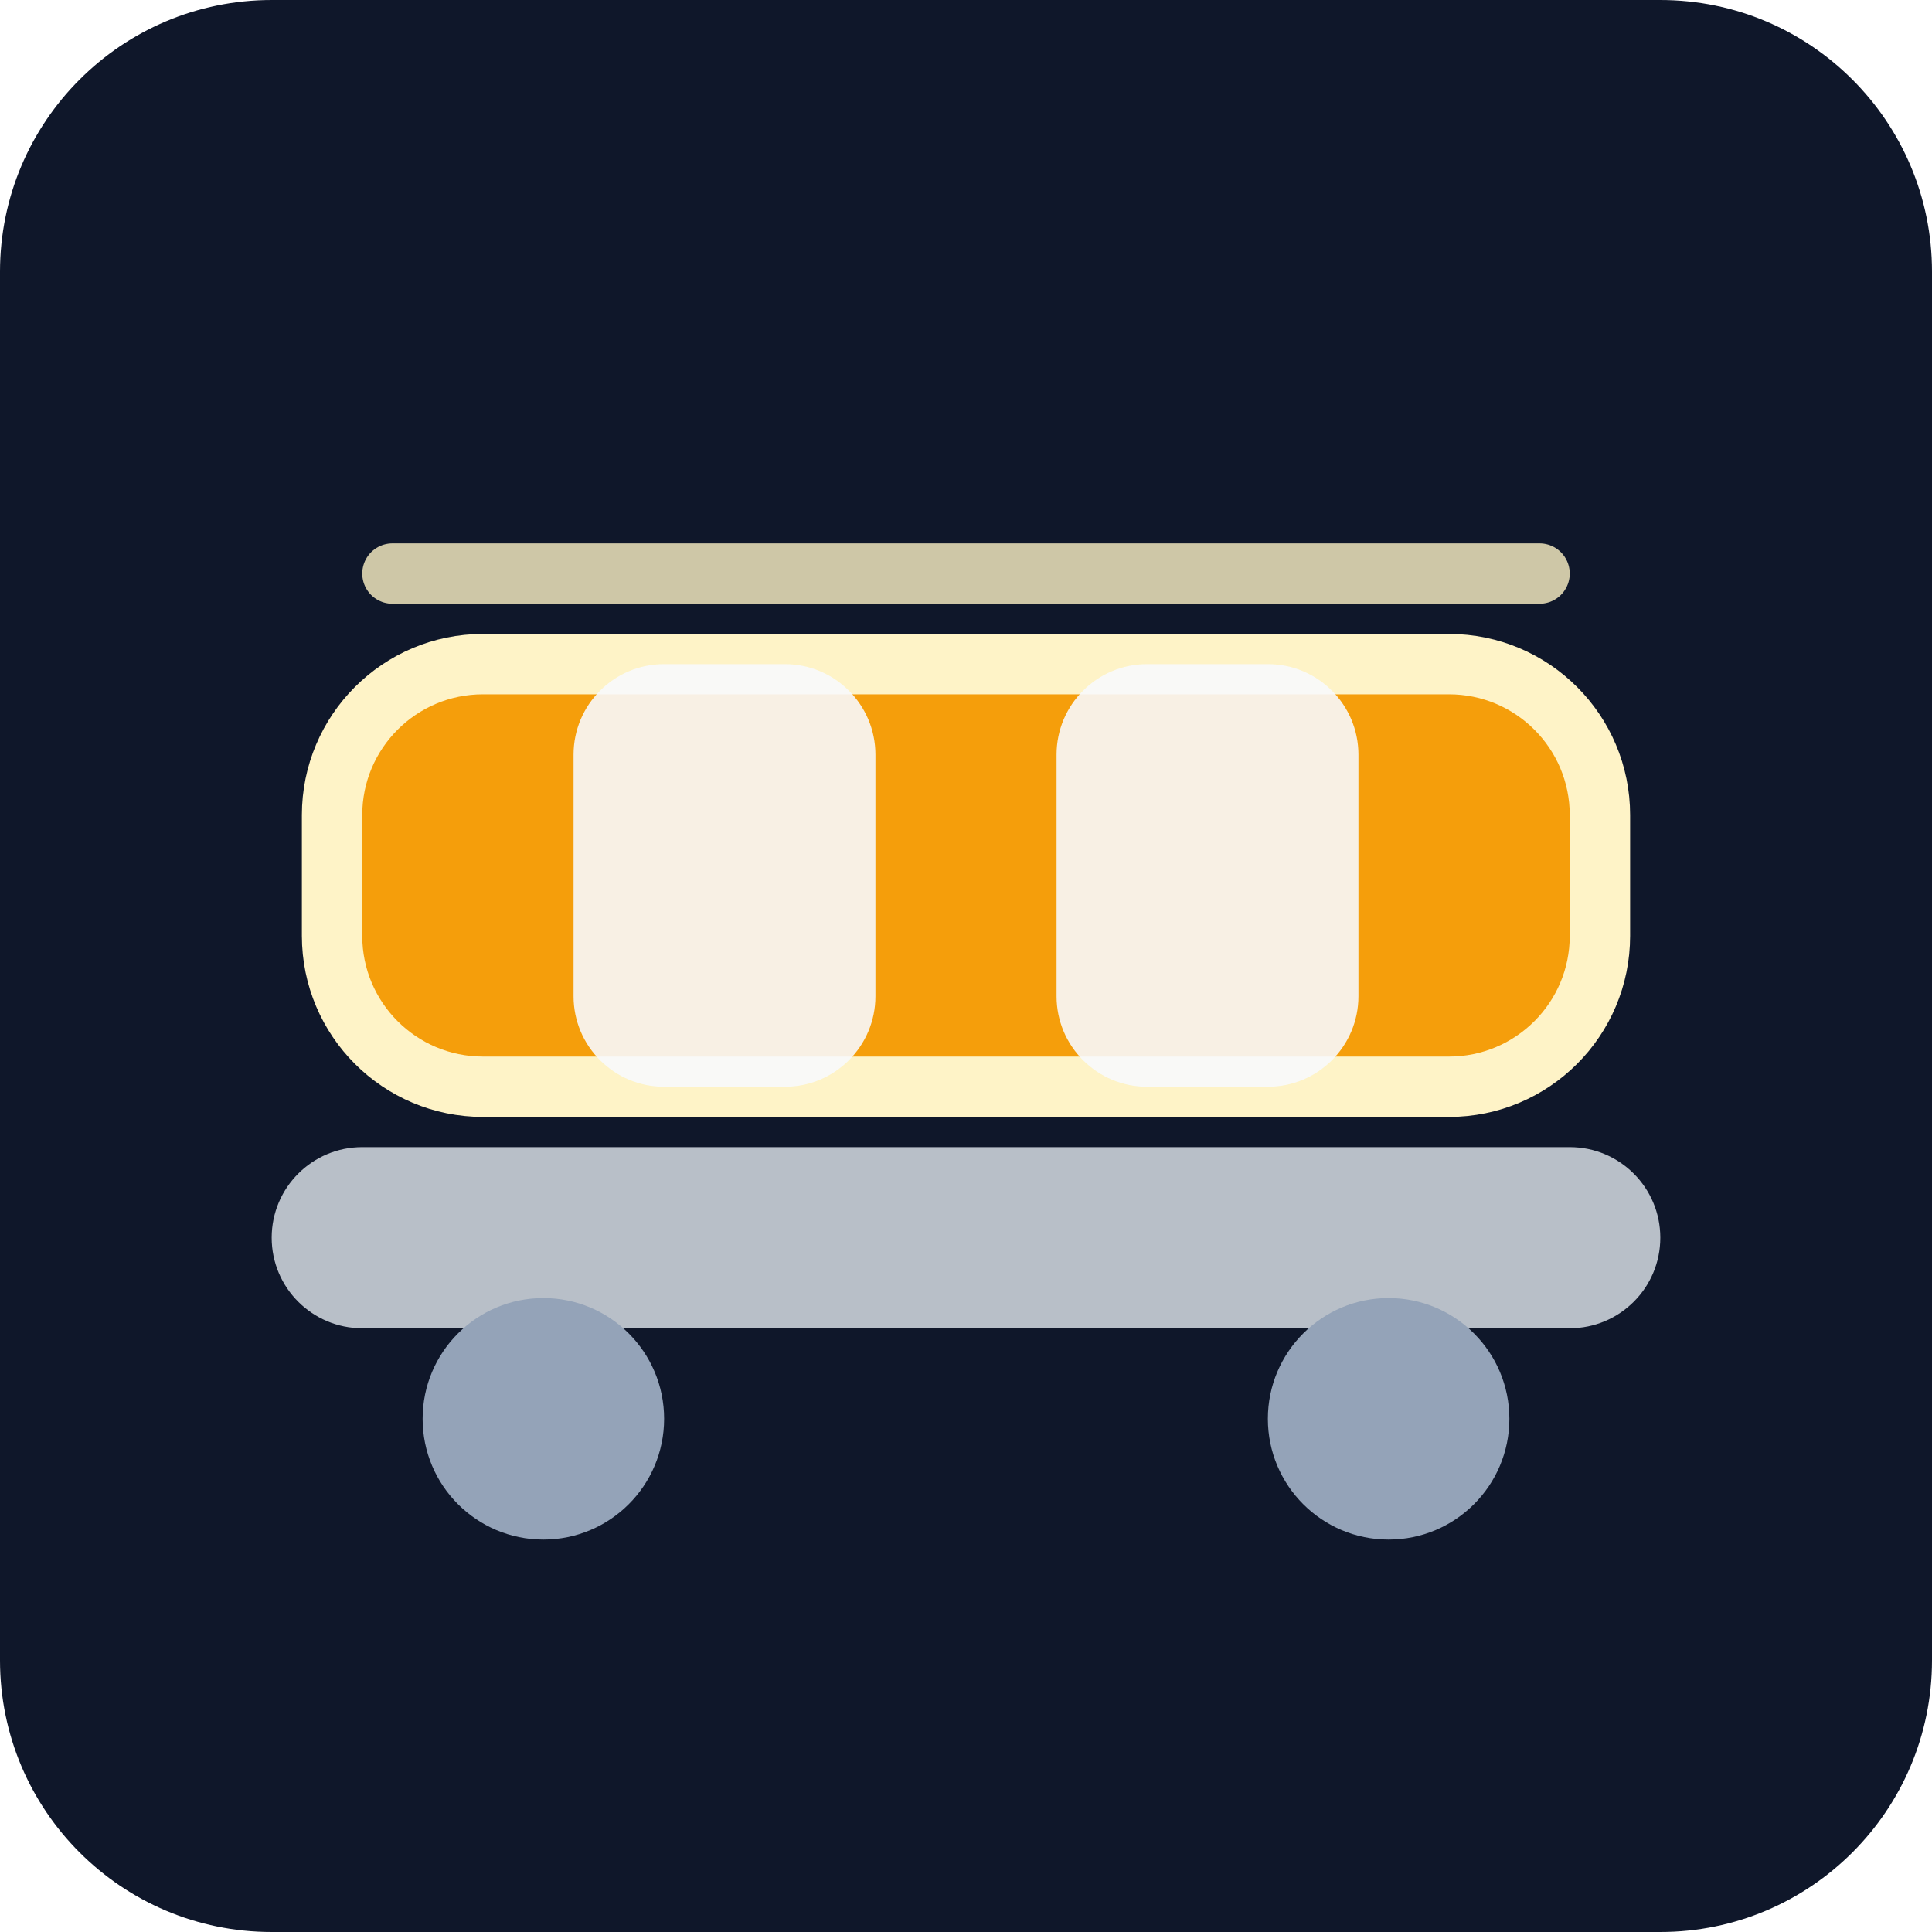
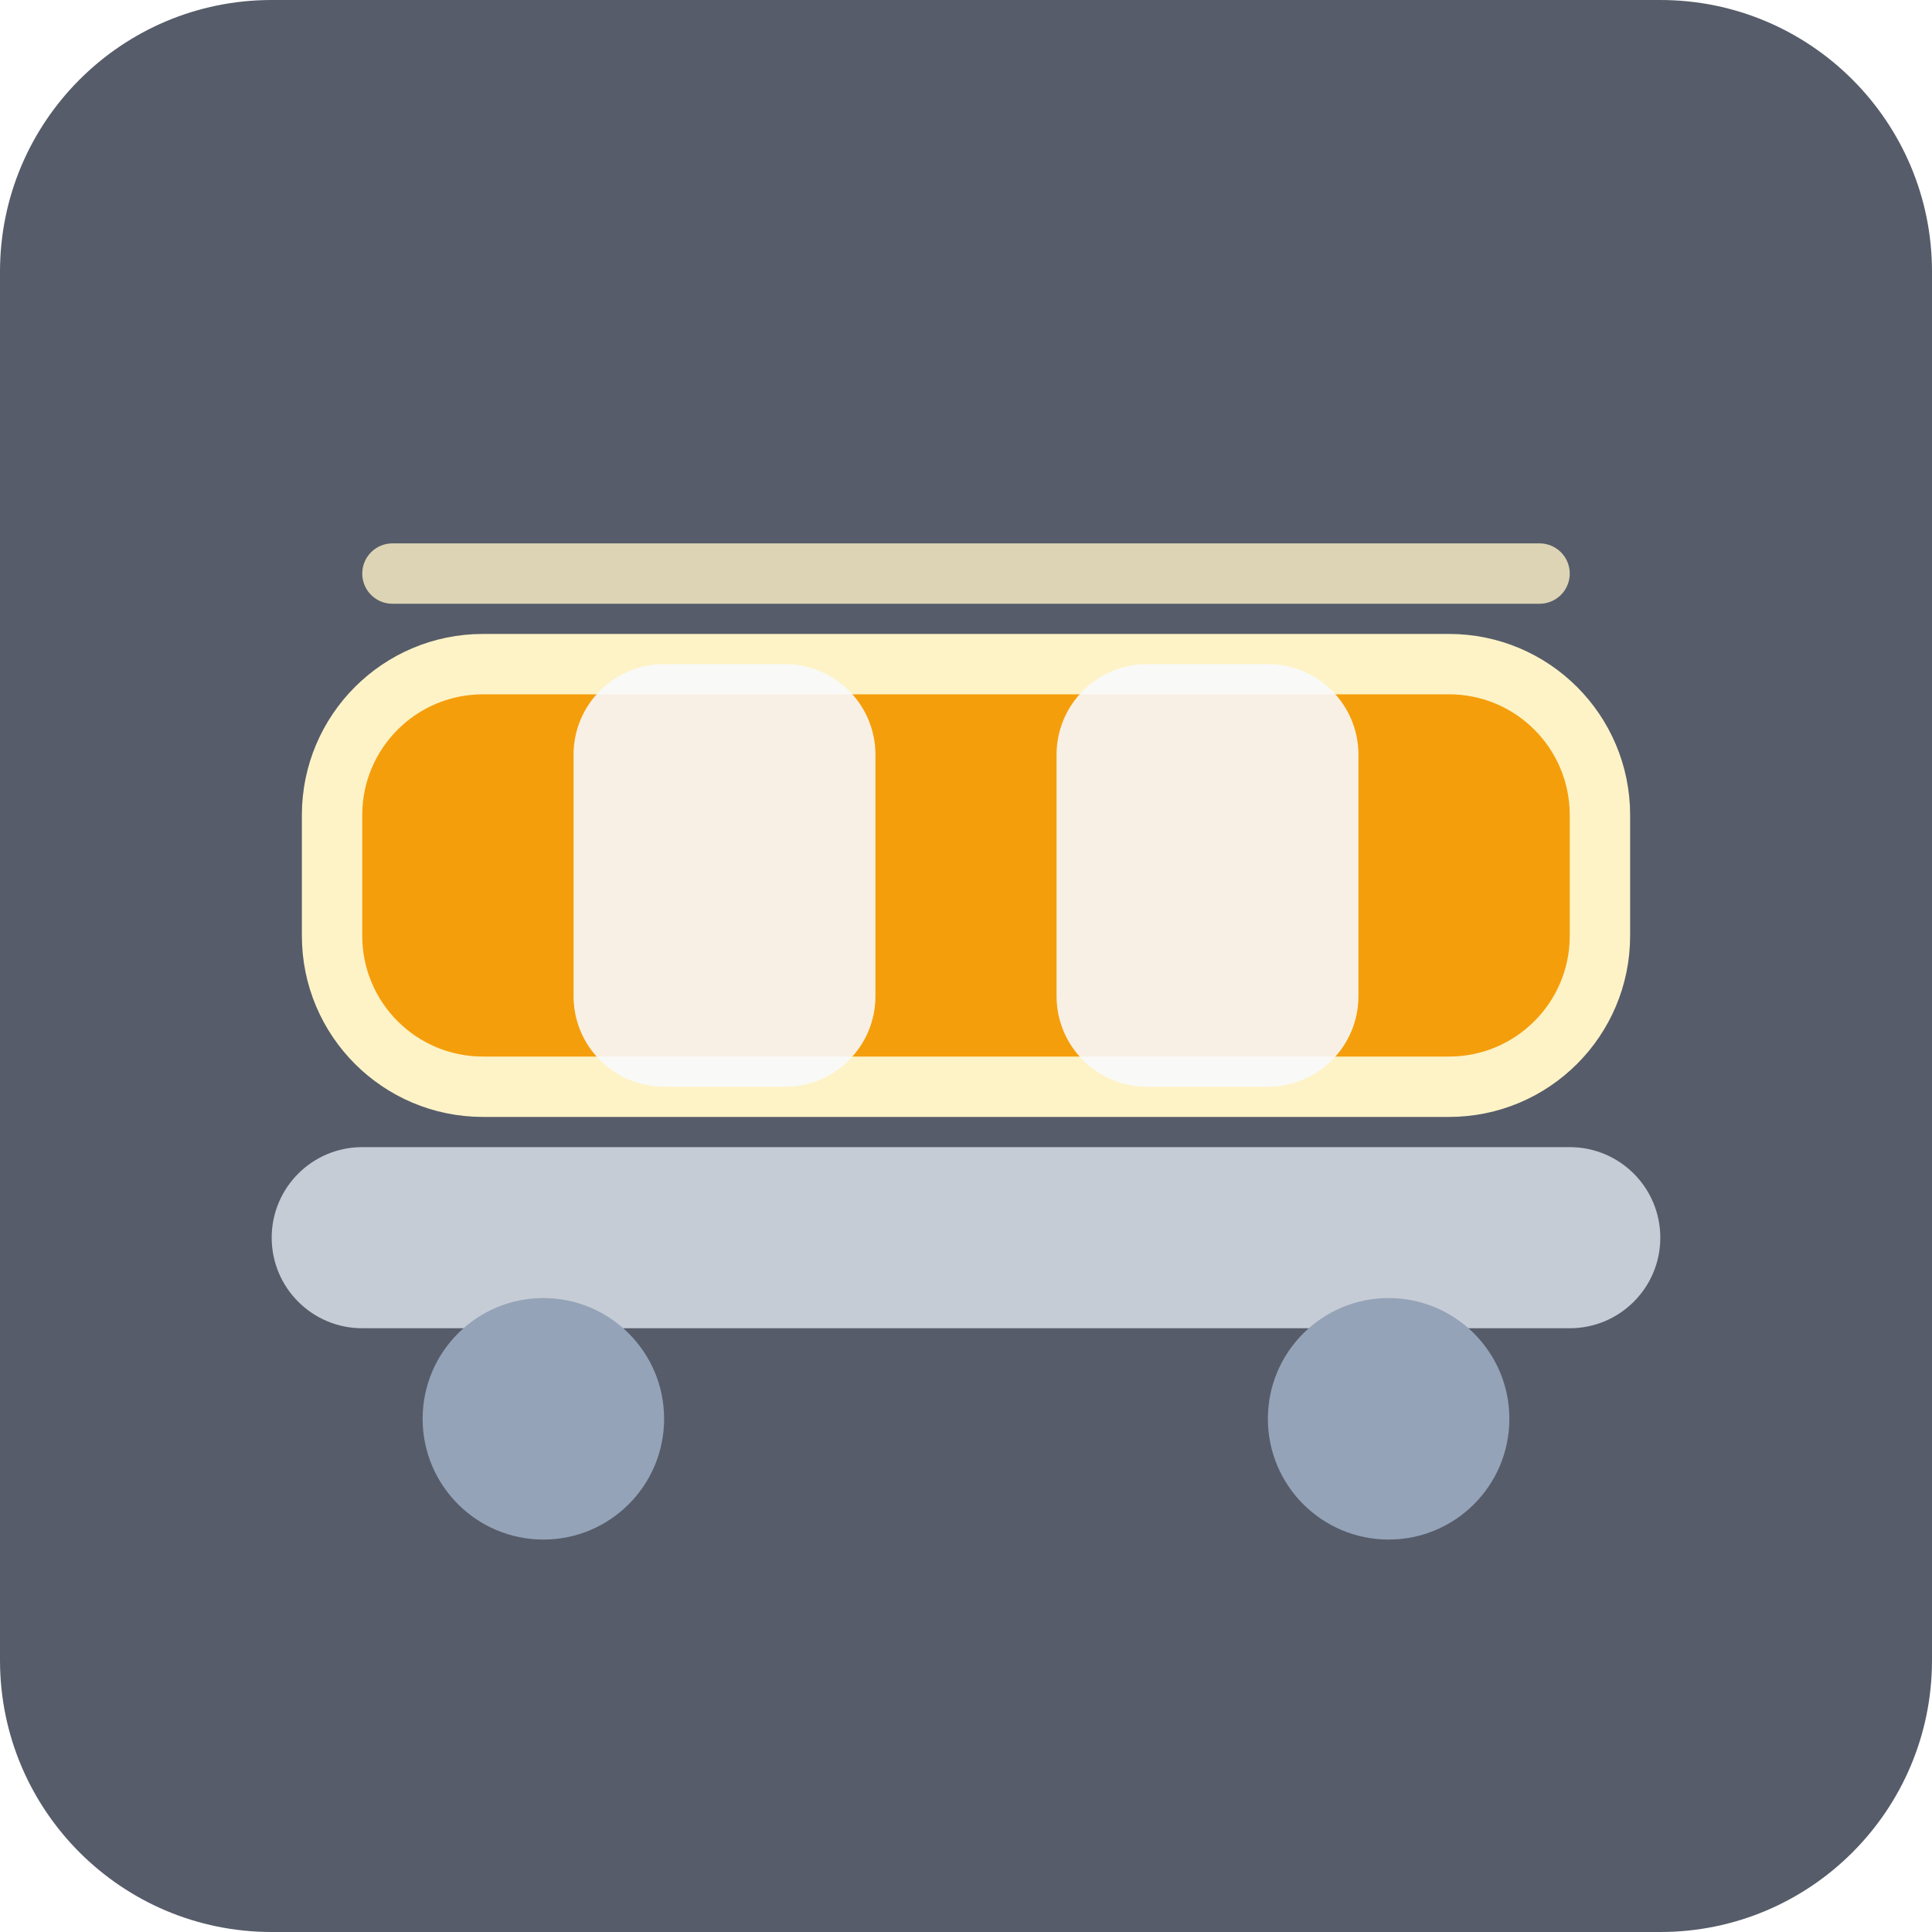
<svg xmlns="http://www.w3.org/2000/svg" viewBox="0 0 128 128">
-   <rect width="128" height="128" rx="18" fill="#0f172a" />
+   <rect width="128" height="128" rx="18" fill="#0f172a" fill-opacity="0.7" />
  <rect x="22" y="44" width="84" height="28" rx="10" fill="#f59e0b" stroke="#fef3c7" stroke-width="4" />
  <rect x="38" y="44" width="20" height="28" rx="6" fill="#f8fafc" opacity="0.9" />
  <rect x="70" y="44" width="20" height="28" rx="6" fill="#f8fafc" opacity="0.9" />
  <rect x="18" y="76" width="92" height="12" rx="6" fill="#e2e8f0" opacity="0.8" />
  <circle cx="36" cy="94" r="8" fill="#94a3b8" />
  <circle cx="92" cy="94" r="8" fill="#94a3b8" />
  <path d="M26 38h76" stroke="#fef3c7" stroke-width="4" stroke-linecap="round" opacity="0.8" />
</svg>
